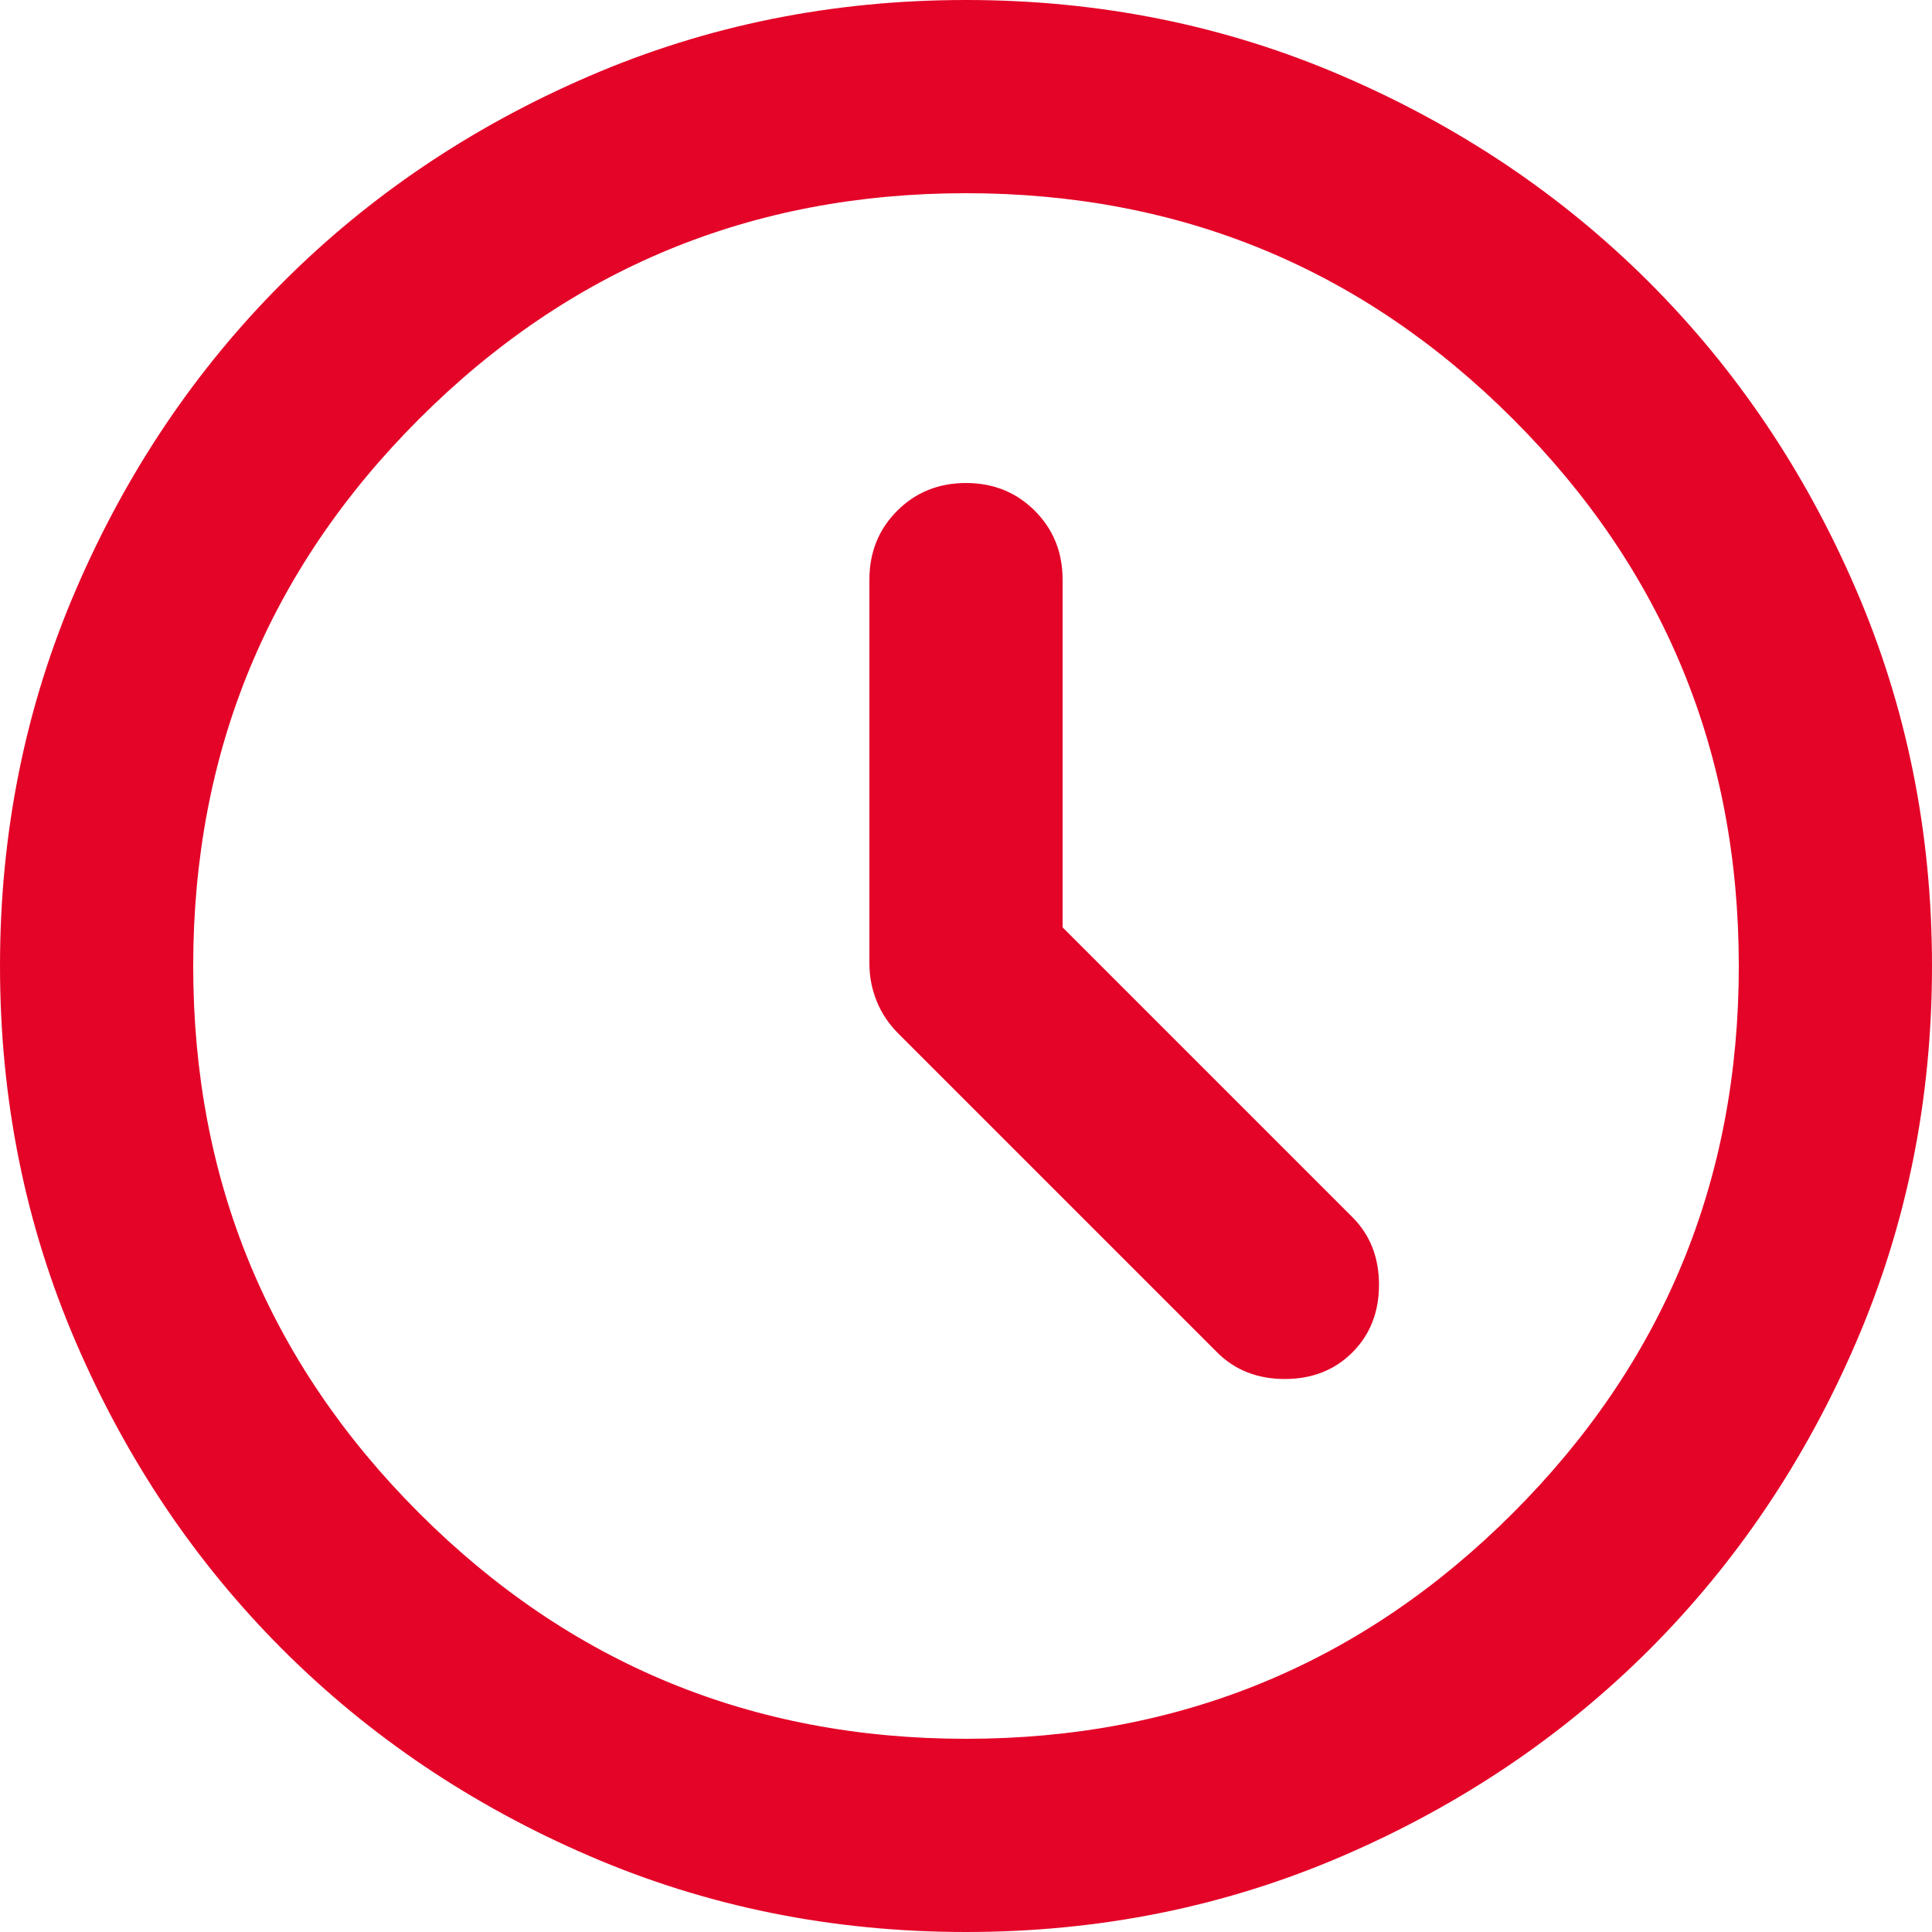
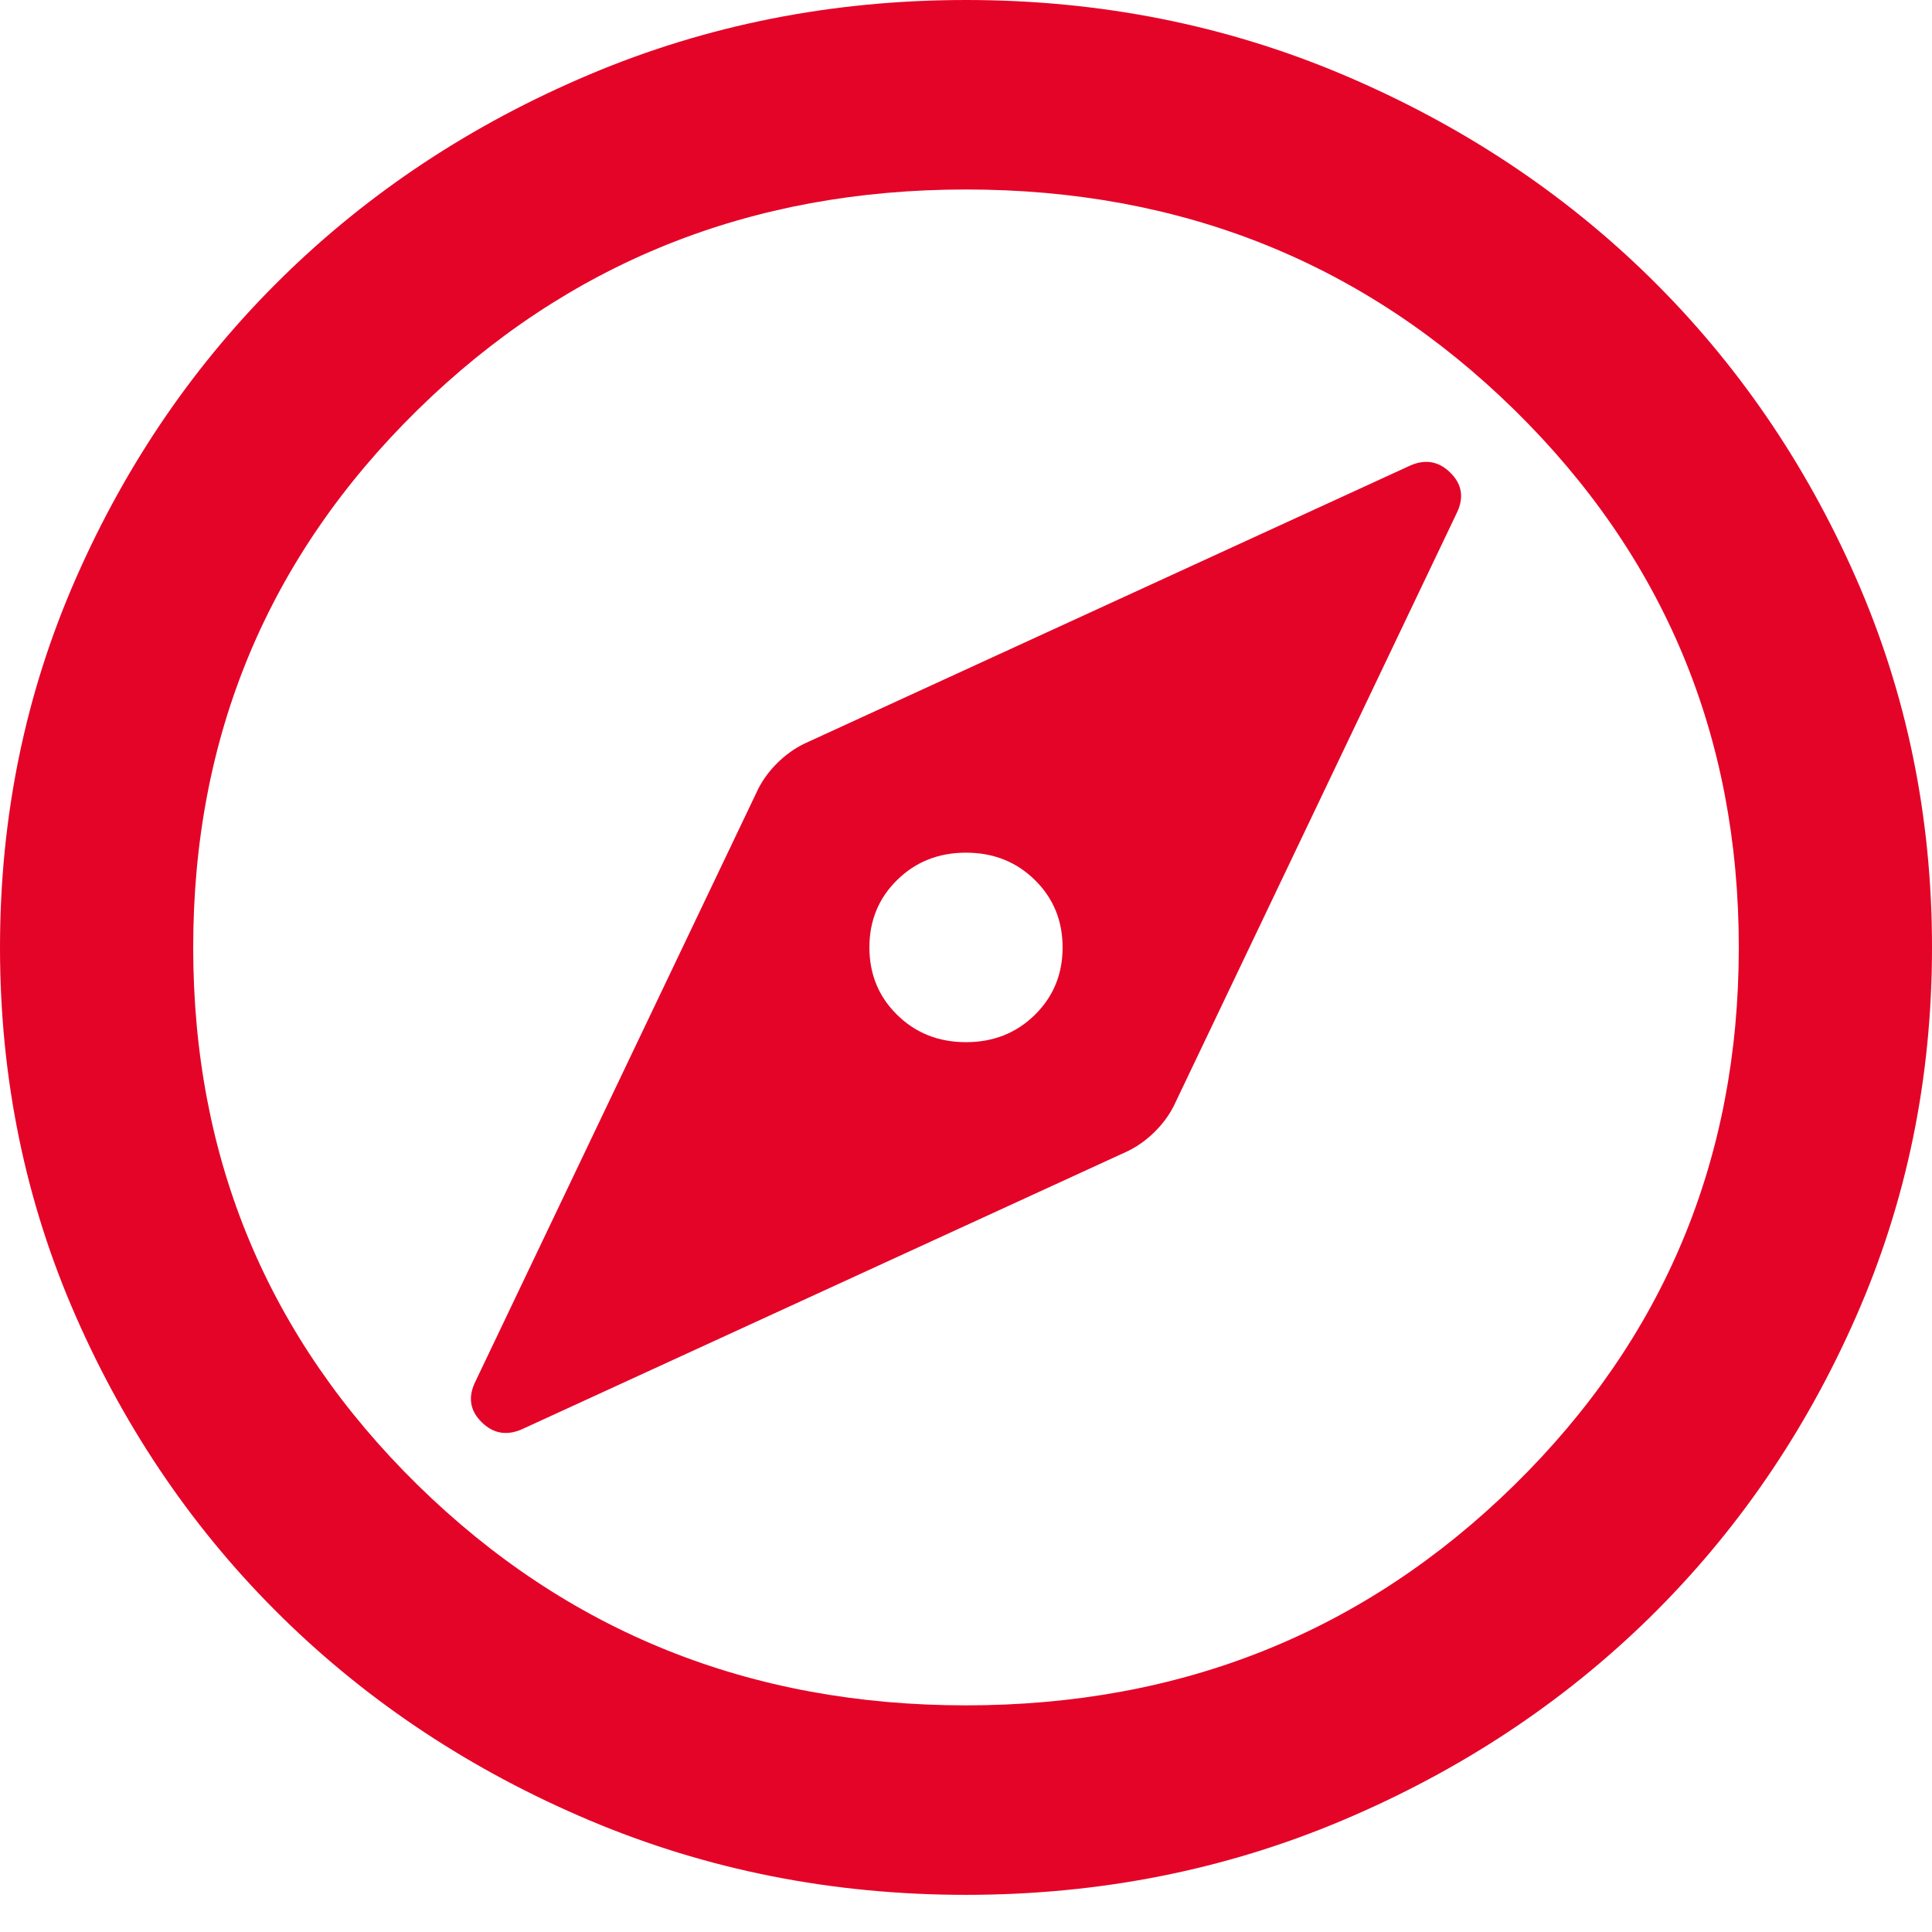
<svg xmlns="http://www.w3.org/2000/svg" width="26" height="26" viewBox="0 0 26 26" fill="none">
-   <path id="schedule" d="M14.3 12.48V7.8C14.3 7.432 14.175 7.123 13.926 6.874C13.677 6.625 13.368 6.5 13 6.5C12.632 6.5 12.323 6.625 12.074 6.874C11.825 7.123 11.7 7.432 11.7 7.8V12.967C11.7 13.141 11.732 13.309 11.797 13.471C11.863 13.634 11.96 13.78 12.09 13.91L16.38 18.2C16.618 18.438 16.922 18.558 17.29 18.558C17.658 18.558 17.962 18.438 18.2 18.2C18.438 17.962 18.558 17.658 18.558 17.29C18.558 16.922 18.438 16.618 18.2 16.38L14.3 12.48ZM13 26C11.202 26 9.512 25.659 7.93 24.976C6.348 24.294 4.973 23.367 3.803 22.198C2.632 21.027 1.706 19.652 1.024 18.07C0.341 16.488 0 14.798 0 13C0 11.202 0.341 9.512 1.024 7.93C1.706 6.348 2.632 4.973 3.803 3.803C4.973 2.632 6.348 1.706 7.93 1.024C9.512 0.341 11.202 0 13 0C14.798 0 16.488 0.341 18.07 1.024C19.652 1.706 21.027 2.632 22.198 3.803C23.367 4.973 24.294 6.348 24.976 7.93C25.659 9.512 26 11.202 26 13C26 14.798 25.659 16.488 24.976 18.07C24.294 19.652 23.367 21.027 22.198 22.198C21.027 23.367 19.652 24.294 18.07 24.976C16.488 25.659 14.798 26 13 26ZM13 23.4C15.882 23.4 18.335 22.387 20.361 20.361C22.387 18.335 23.4 15.882 23.4 13C23.4 10.118 22.387 7.665 20.361 5.639C18.335 3.613 15.882 2.6 13 2.6C10.118 2.6 7.665 3.613 5.639 5.639C3.613 7.665 2.6 10.118 2.6 13C2.6 15.882 3.613 18.335 5.639 20.361C7.665 22.387 10.118 23.4 13 23.4Z" fill="#E40428" />
+   <path id="explore" d="M13 14.025C12.632 14.025 12.323 13.903 12.074 13.658C11.825 13.414 11.7 13.111 11.7 12.75C11.7 12.389 11.825 12.086 12.074 11.842C12.323 11.597 12.632 11.475 13 11.475C13.368 11.475 13.677 11.597 13.926 11.842C14.175 12.086 14.3 12.389 14.3 12.75C14.3 13.111 14.175 13.414 13.926 13.658C13.677 13.903 13.368 14.025 13 14.025ZM13 25.5C11.202 25.5 9.512 25.165 7.93 24.496C6.348 23.827 4.973 22.918 3.803 21.771C2.632 20.623 1.706 19.274 1.024 17.723C0.341 16.171 0 14.514 0 12.75C0 10.986 0.341 9.329 1.024 7.777C1.706 6.226 2.632 4.877 3.803 3.729C4.973 2.582 6.348 1.673 7.93 1.004C9.512 0.335 11.202 0 13 0C14.798 0 16.488 0.335 18.07 1.004C19.652 1.673 21.027 2.582 22.198 3.729C23.367 4.877 24.294 6.226 24.976 7.777C25.659 9.329 26 10.986 26 12.75C26 14.514 25.659 16.171 24.976 17.723C24.294 19.274 23.367 20.623 22.198 21.771C21.027 22.918 19.652 23.827 18.07 24.496C16.488 25.165 14.798 25.5 13 25.5ZM13 22.95C15.903 22.95 18.363 21.962 20.378 19.986C22.392 18.009 23.4 15.598 23.4 12.75C23.4 9.902 22.392 7.491 20.378 5.514C18.363 3.538 15.903 2.55 13 2.55C10.097 2.55 7.638 3.538 5.622 5.514C3.607 7.491 2.6 9.902 2.6 12.75C2.6 15.598 3.607 18.009 5.622 19.986C7.638 21.962 10.097 22.95 13 22.95ZM7.053 19.221L15.178 15.491C15.307 15.428 15.427 15.342 15.535 15.236C15.643 15.13 15.73 15.013 15.795 14.886L19.598 6.917C19.706 6.704 19.679 6.518 19.516 6.359C19.354 6.2 19.164 6.173 18.948 6.279L10.822 10.009C10.693 10.072 10.573 10.158 10.465 10.264C10.357 10.37 10.27 10.487 10.205 10.614L6.402 18.583C6.294 18.796 6.321 18.982 6.484 19.141C6.646 19.3 6.836 19.327 7.053 19.221Z" fill="#E40428" />
</svg>
